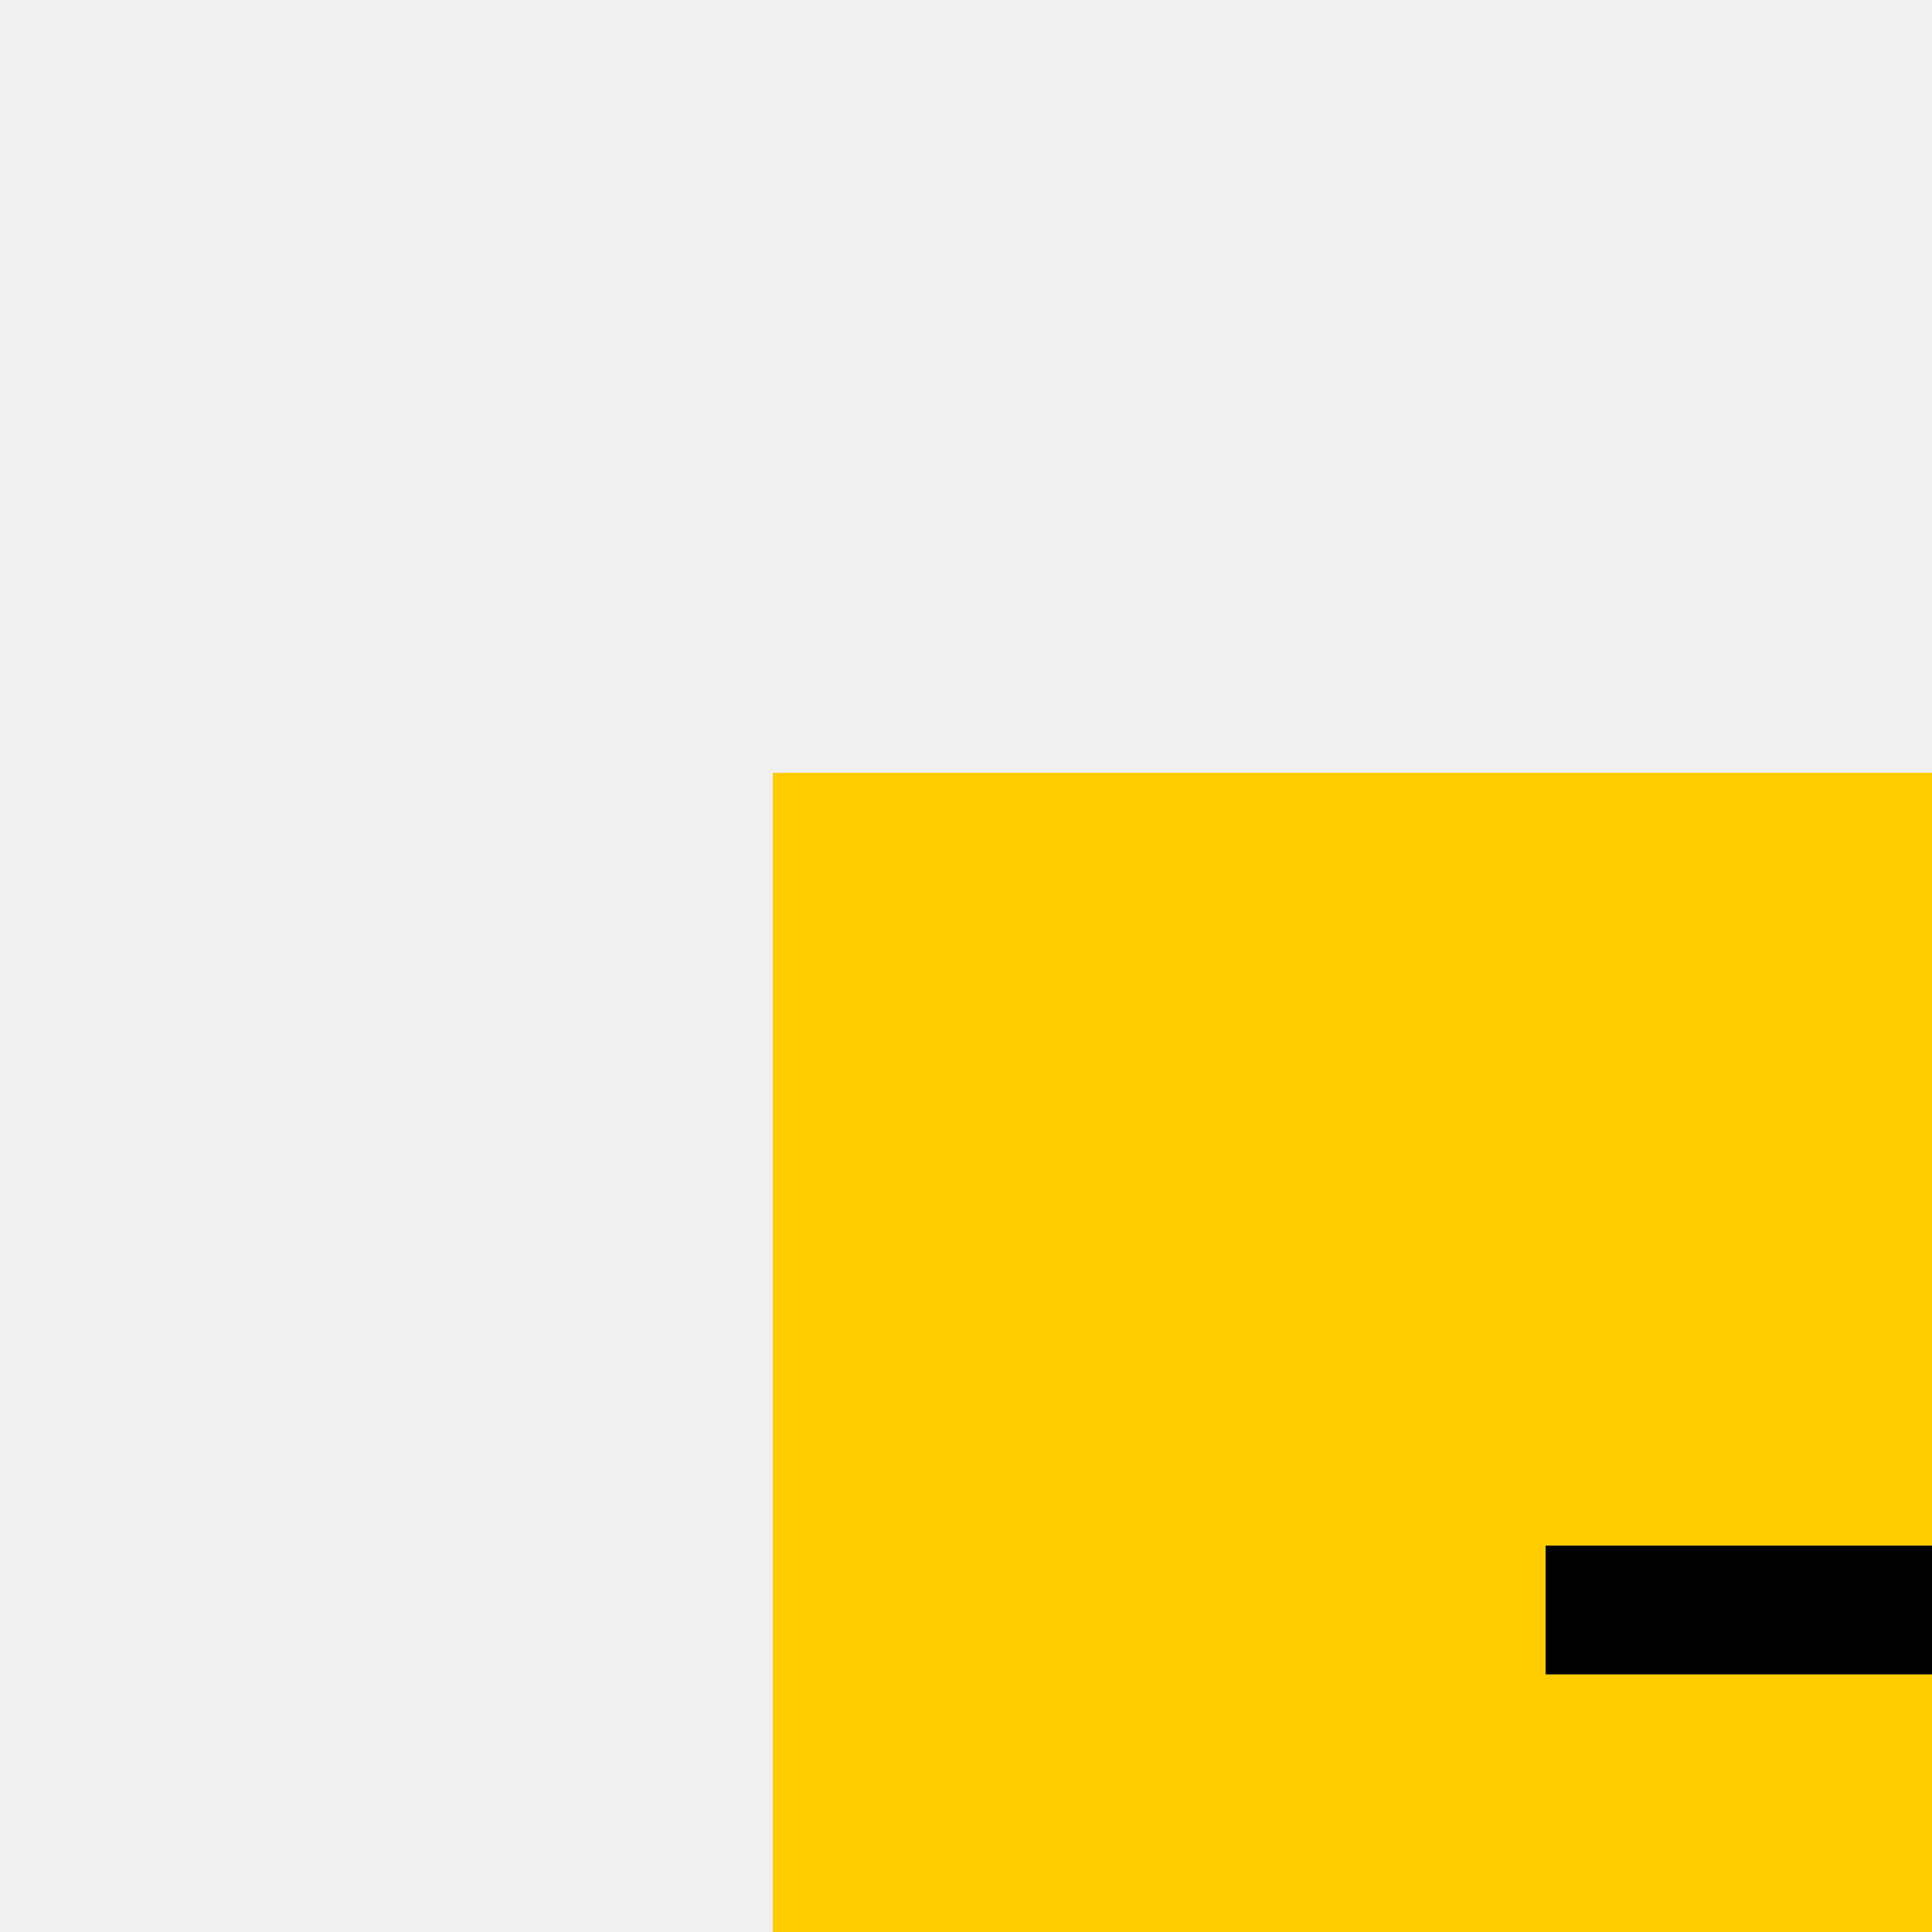
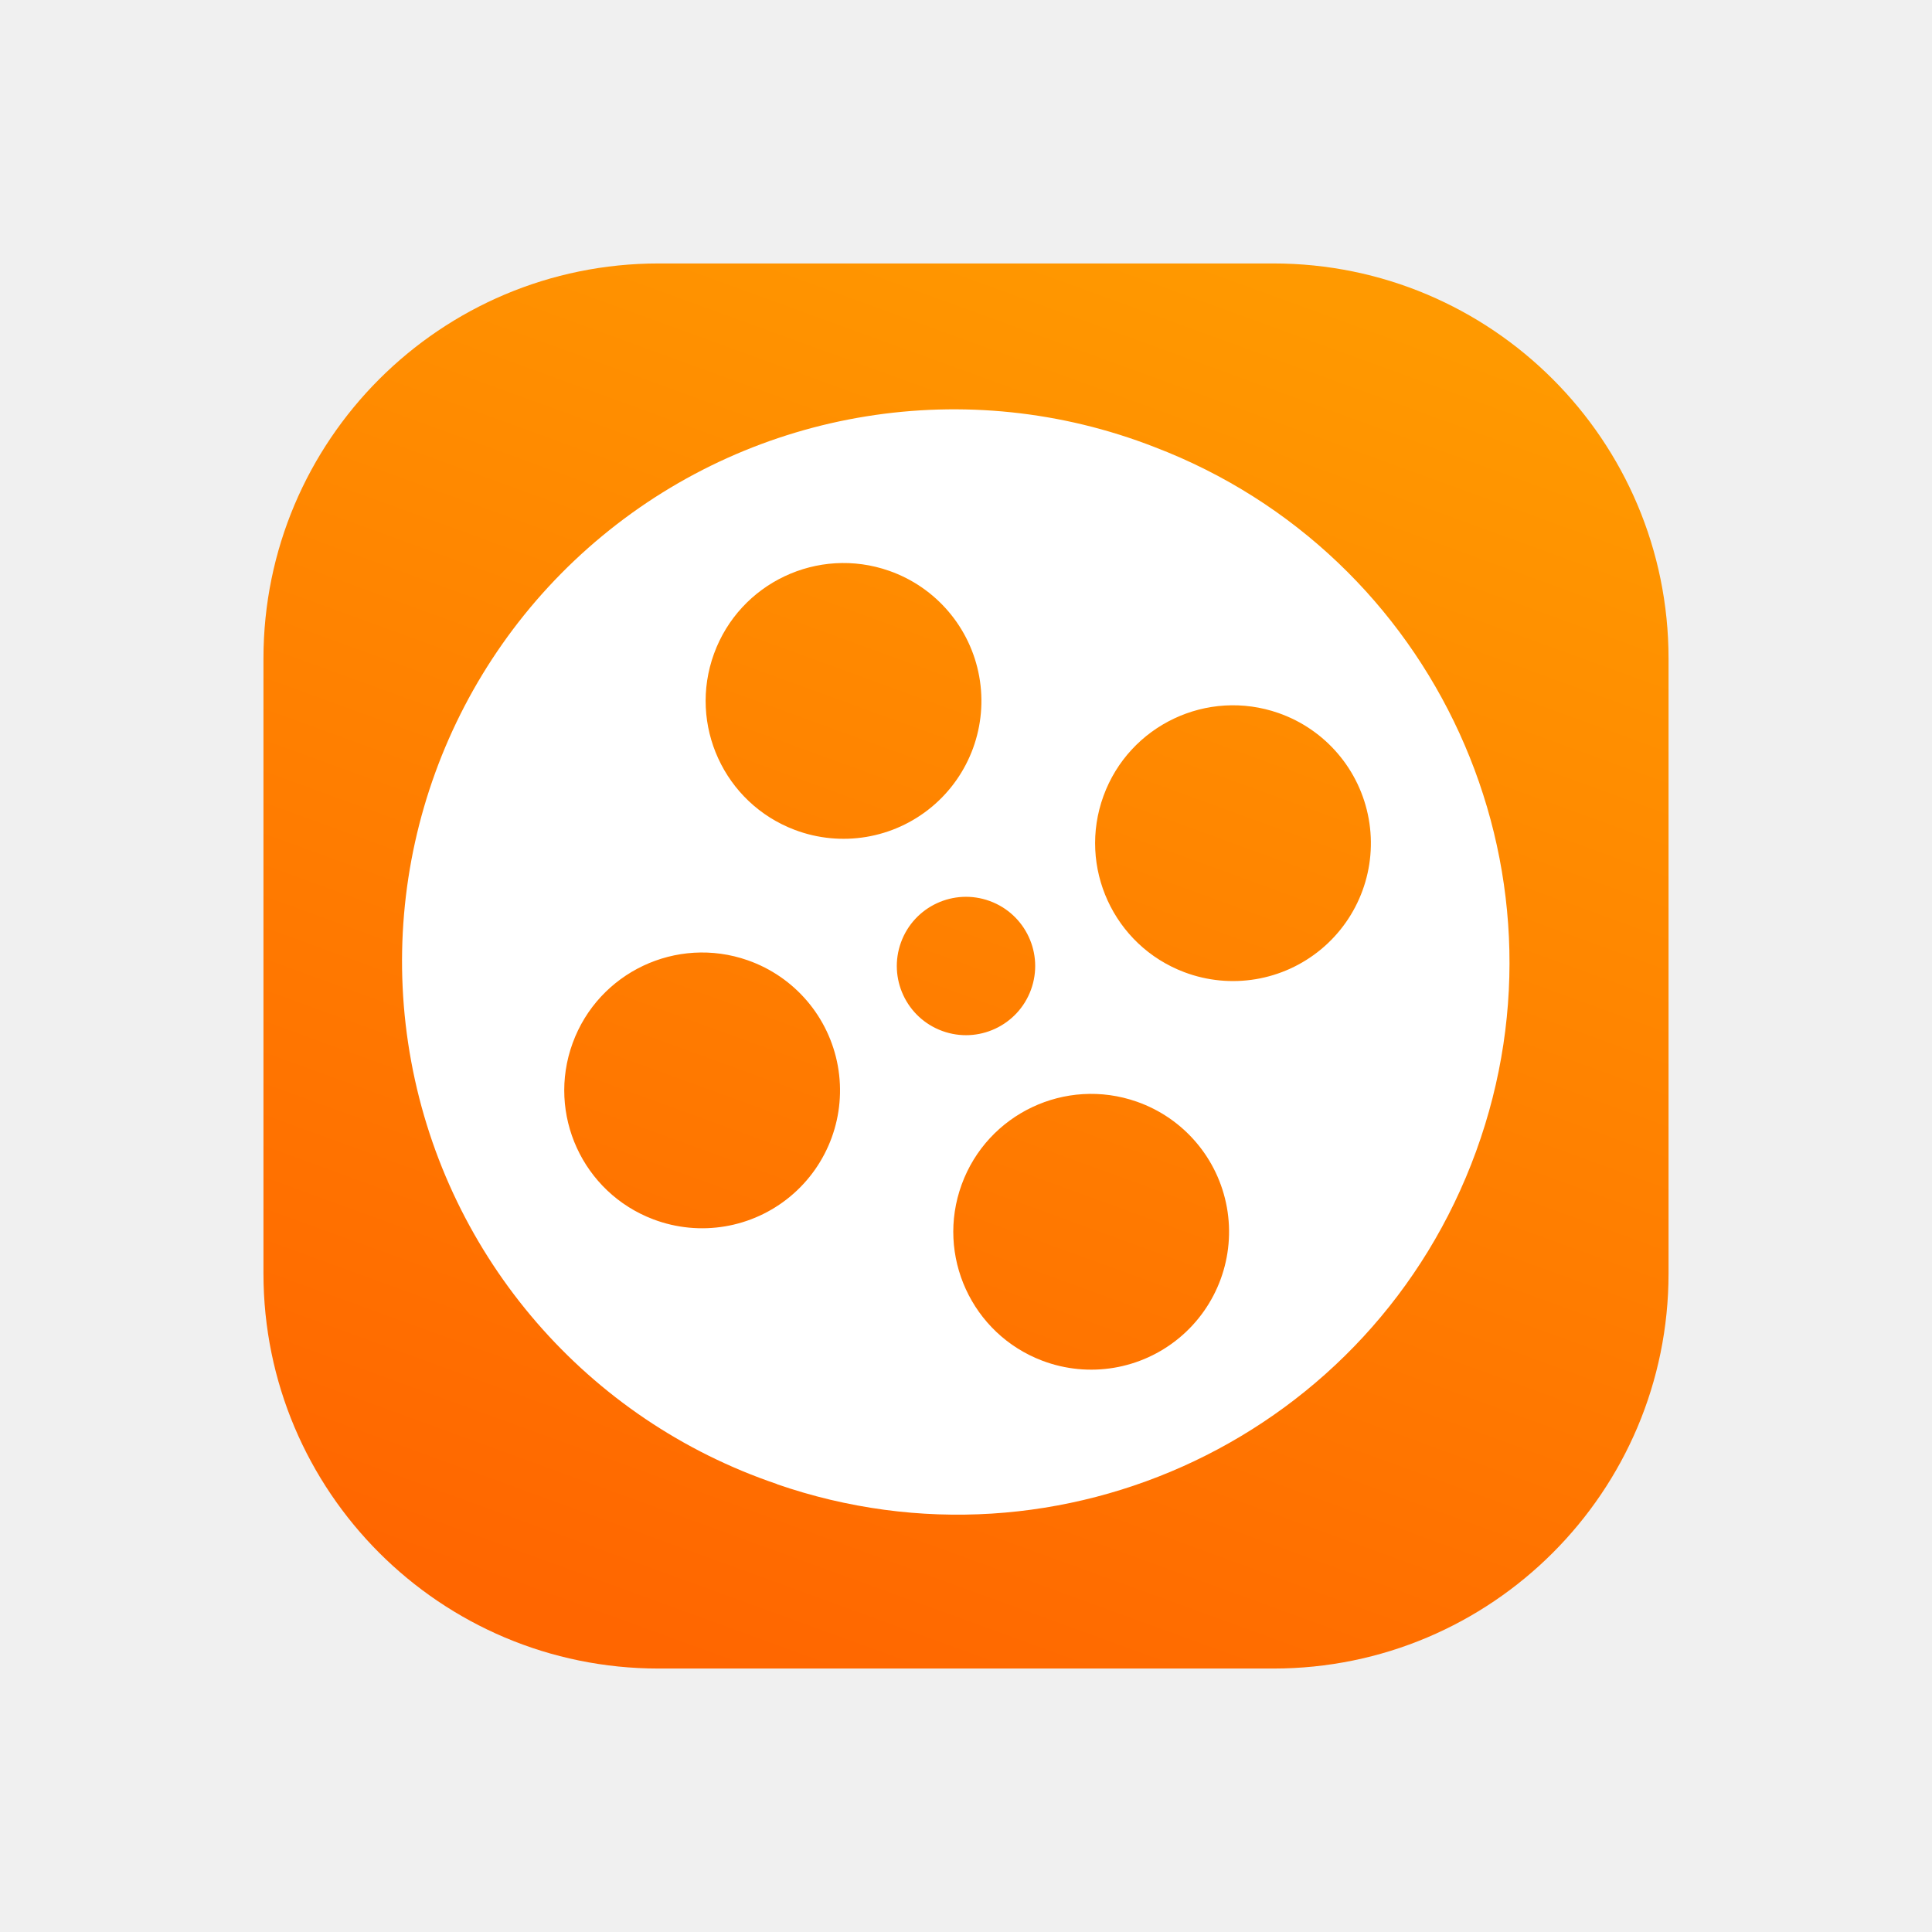
- <svg xmlns="http://www.w3.org/2000/svg" width="15px" height="15px" fill="none">
-   <path fill-rule="evenodd" clip-rule="evenodd" d="M6 27h30V6H6v21z" fill="#FC0" />
-   <path fill-rule="evenodd" clip-rule="evenodd" d="M14 36h6V26h-6v10zm8-6h6v-4h-6v4zM6 36h6V26H6v10z" fill="#FC0" />
-   <path fill-rule="evenodd" clip-rule="evenodd" d="M30 27l1.79 8h5.96l-1.79-8H30z" fill="#EFB30E" />
-   <path fill-rule="evenodd" clip-rule="evenodd" d="M12 13h18v-1H12v1zm0 4h18v-1H12v1zm0 4h11v-1H12v1z" fill="#000" />
+ <svg xmlns="http://www.w3.org/2000/svg" width="44" height="44" fill="none">
+   <rect x="6" y="6" width="32" height="32" rx="9" fill="url(#paint0_linear)" />
+   <path fill-rule="evenodd" clip-rule="evenodd" d="M21.46 23.48a1.57 1.57 0 1 0 1.08-2.96 1.57 1.57 0 0 0-1.08 2.96zm-6.58 4.29a3.14 3.14 0 1 0 2.15-5.9 3.14 3.14 0 0 0-2.15 5.9zm8.86 3.22a3.14 3.14 0 1 0 2.15-5.9 3.14 3.14 0 0 0-2.15 5.9zm3.23-8.85a3.14 3.14 0 1 0 2.15-5.9 3.14 3.14 0 0 0-2.15 5.9zM18.1 18.9a3.14 3.14 0 1 0 2.15-5.9 3.14 3.14 0 0 0-2.15 5.9zm-.4 14.9a12.57 12.57 0 1 1 8.59-23.62 12.57 12.57 0 0 1-8.6 23.62z" fill="#fff" />
+   <defs>
+     <linearGradient id="paint0_linear" x1="16.18" y1="37.97" x2="27.84" y2="5.97" gradientUnits="userSpaceOnUse">
+       <stop stop-color="#F60" />
+       <stop offset="1" stop-color="#F90" />
+     </linearGradient>
+   </defs>
</svg>
